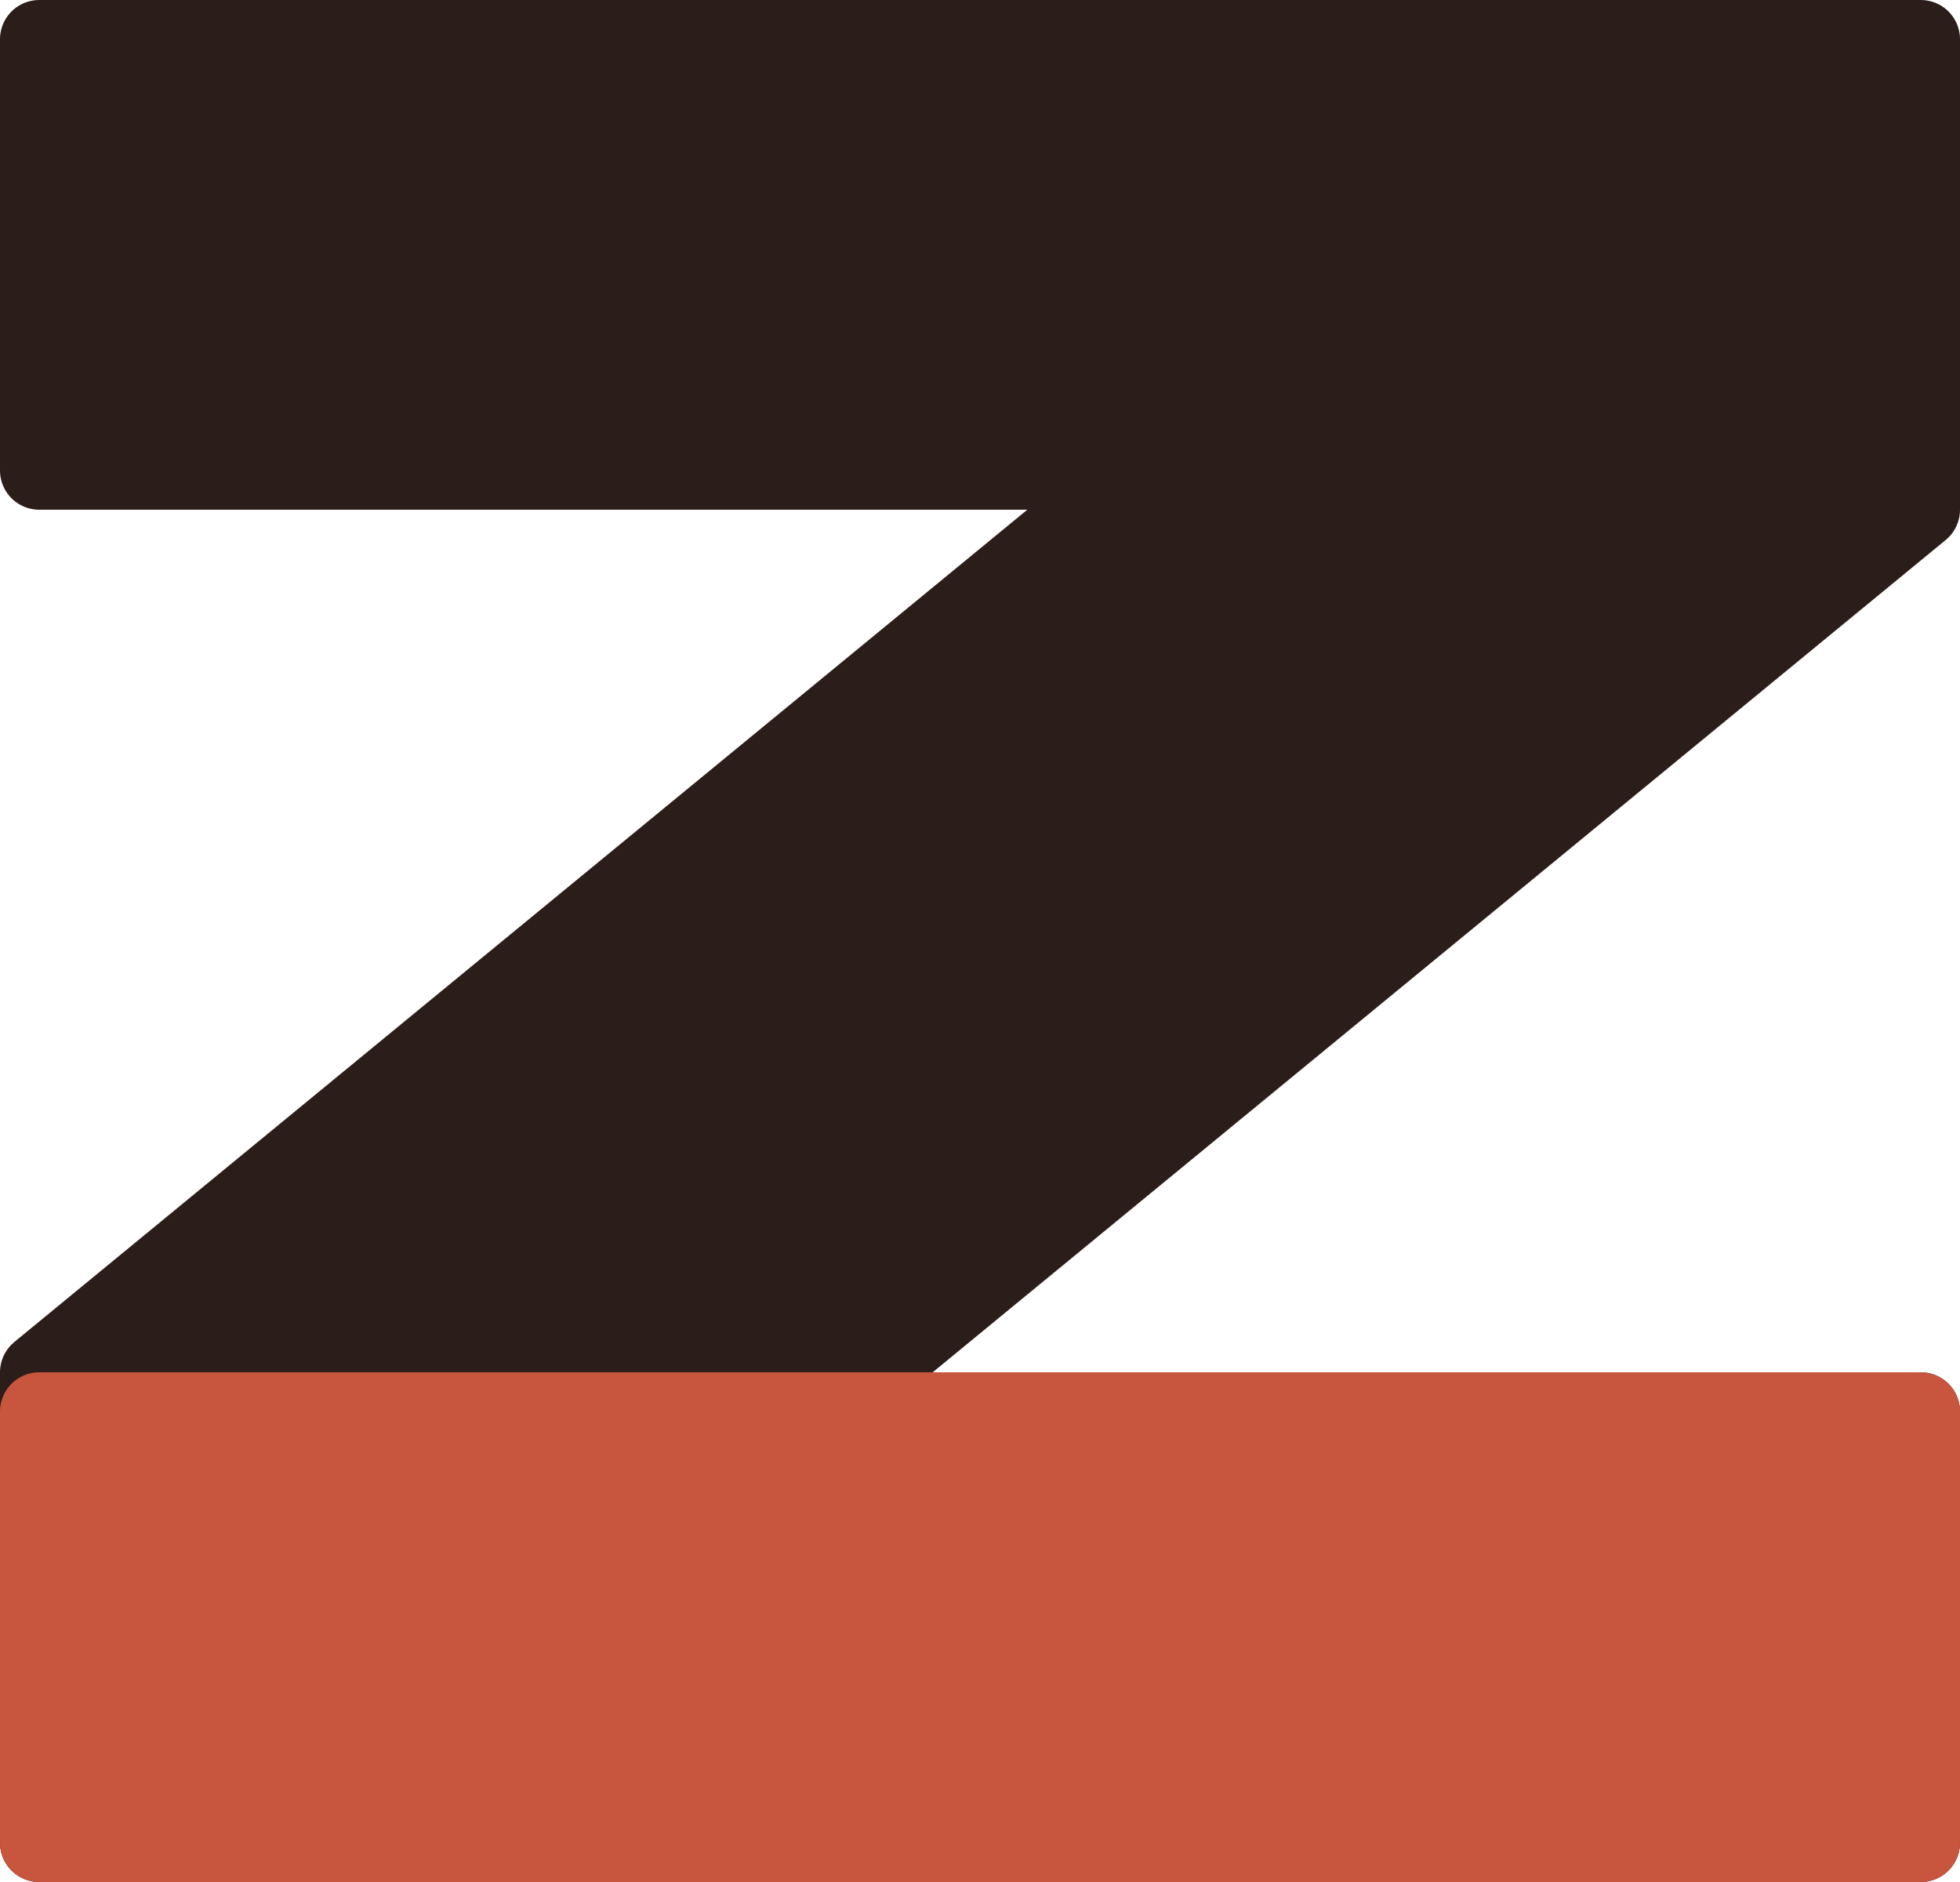
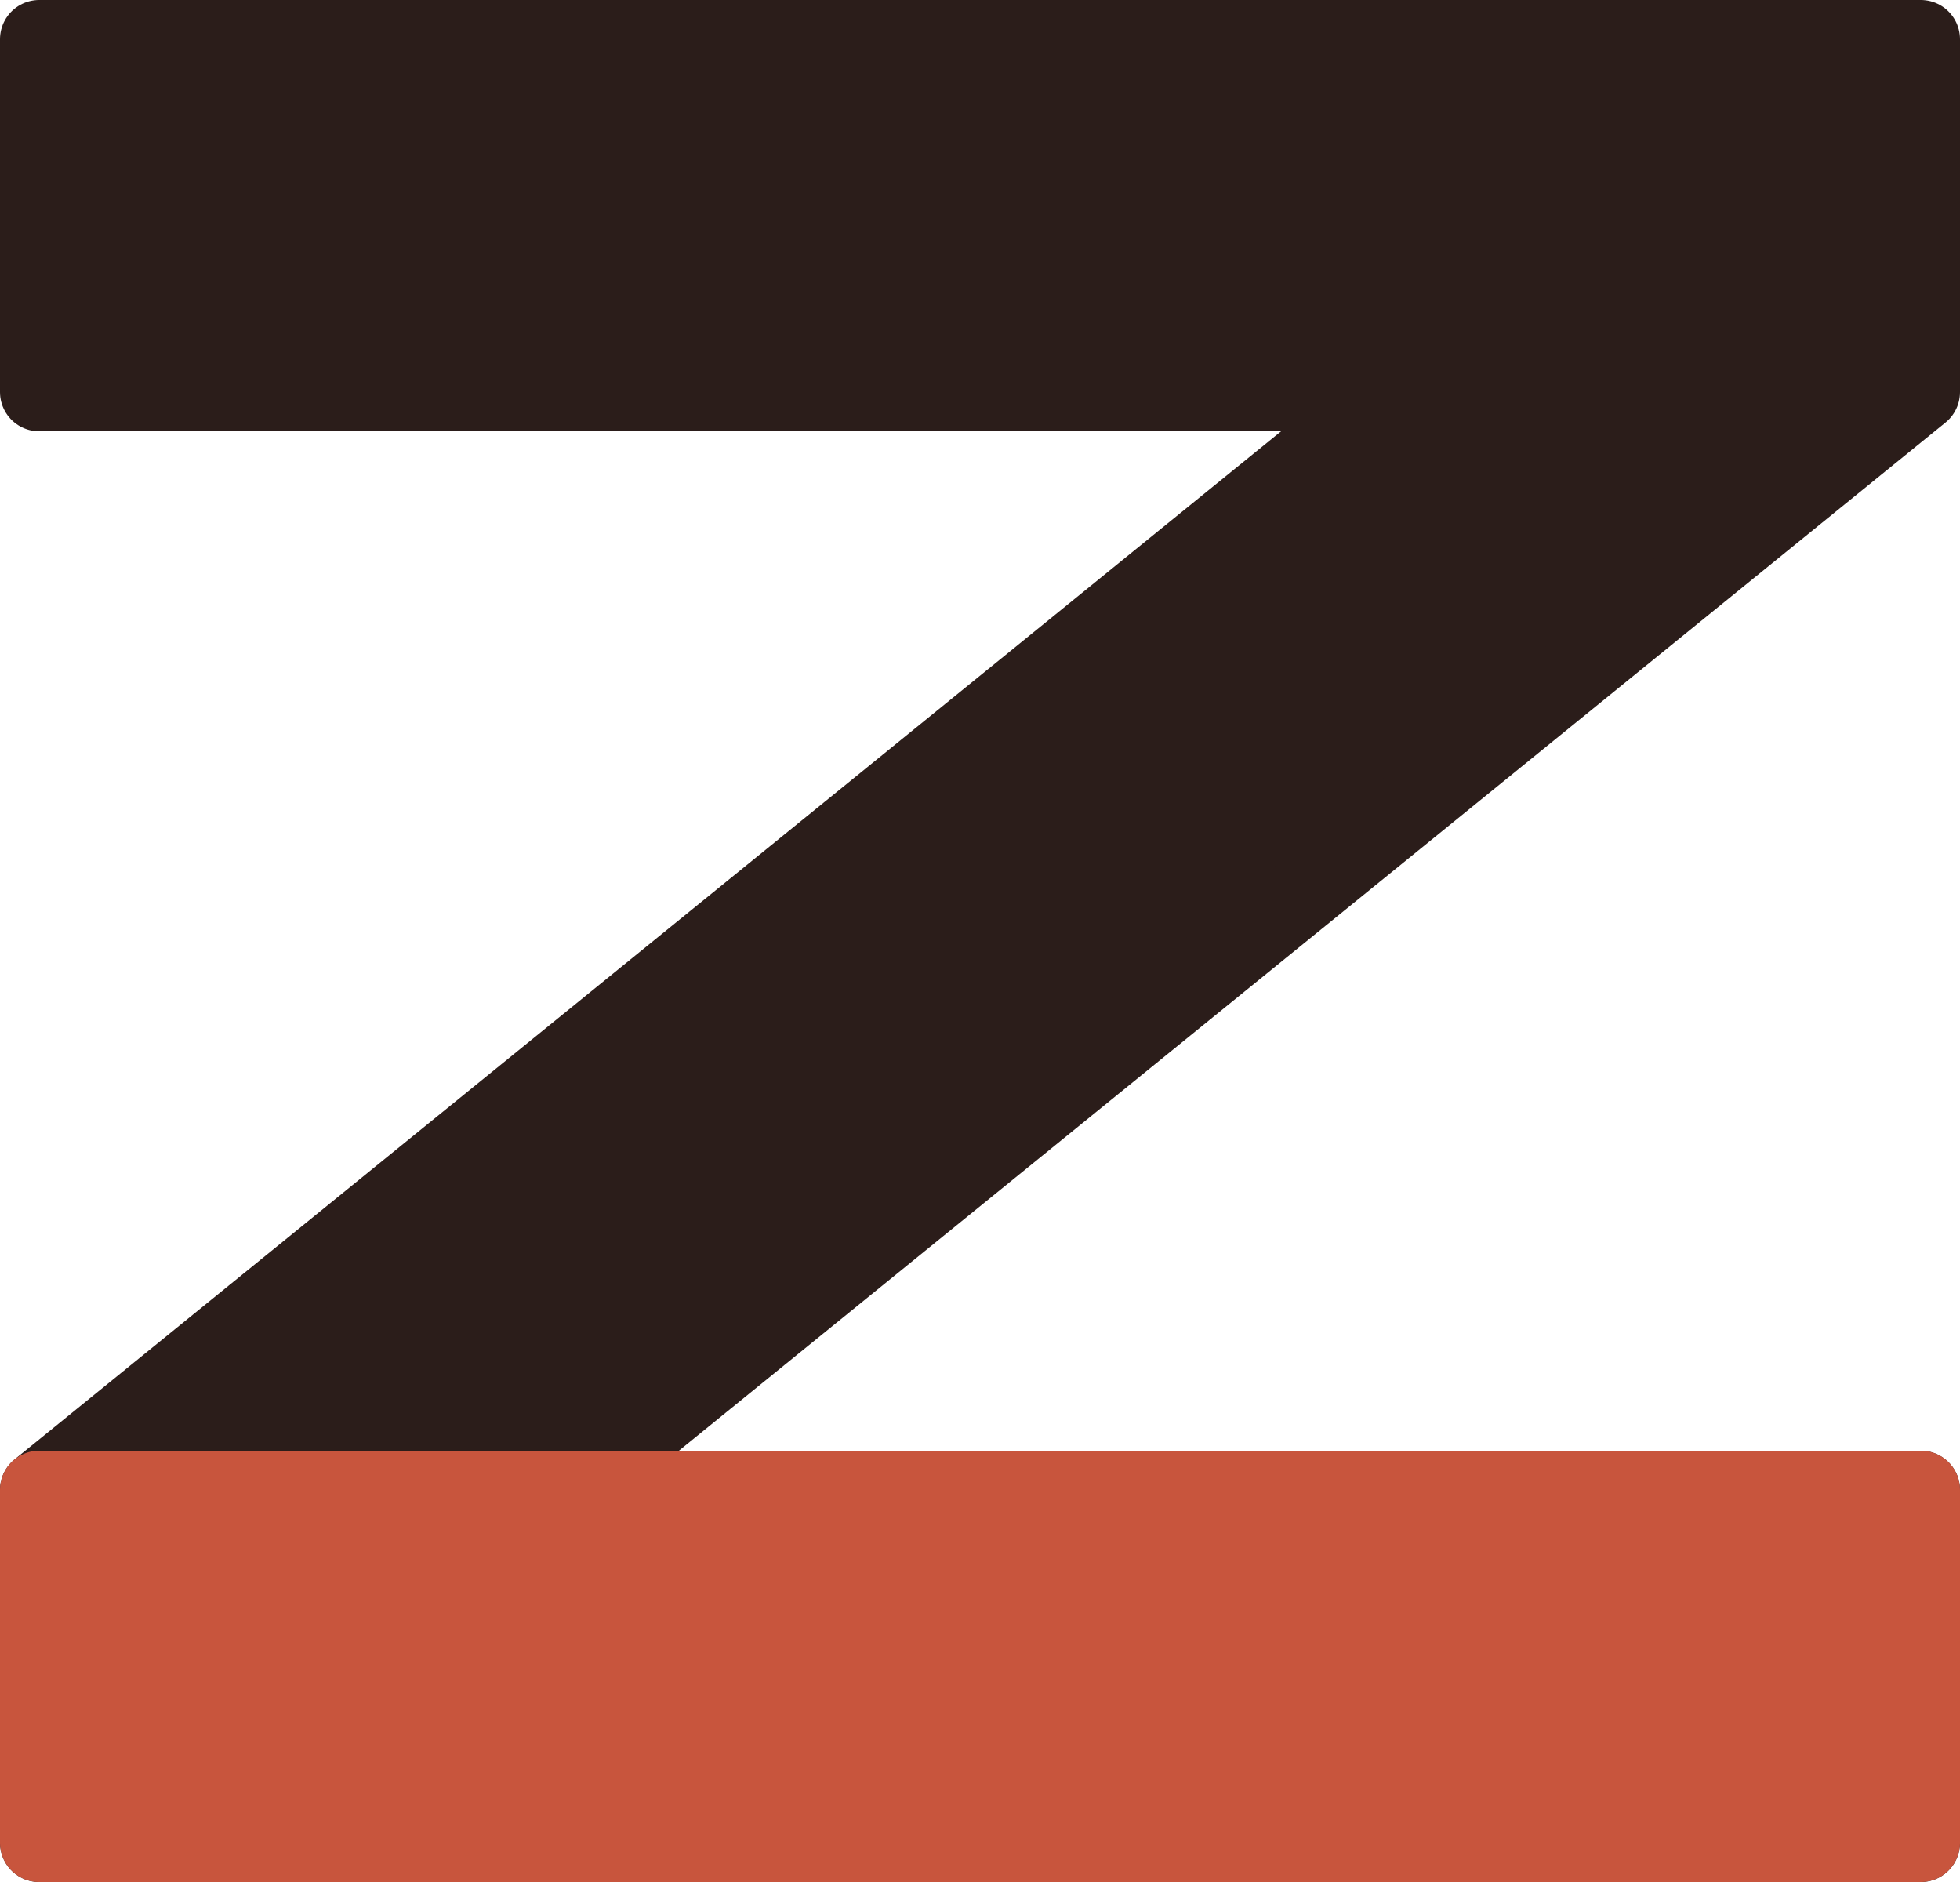
<svg xmlns="http://www.w3.org/2000/svg" viewBox="0 0 100 96" width="100" height="96" role="img" aria-label="ZIO Prelude symbol">
  <g transform="translate(-10 -12)">
-     <polygon points="12,14 108,14 108,38 52,84 108,84 108,106 12,106 12,82 68,36 12,36" fill="#2B1D1A" stroke="#2B1D1A" stroke-width="4" stroke-linejoin="round" />
-     <rect x="12" y="84" width="96" height="22" fill="#C8553D" stroke="#C8553D" stroke-width="4" stroke-linejoin="round" />
+     <polygon points="12,14 108,14 108,32 39,88 108,88 108,106 12,106 12,88 81,32 12,32" fill="#2B1D1A" stroke="#2B1D1A" stroke-width="4" stroke-linejoin="round" />
+     <rect x="12" y="88" width="96" height="18" fill="#C8553D" stroke="#C8553D" stroke-width="4" stroke-linejoin="round" />
  </g>
</svg>
